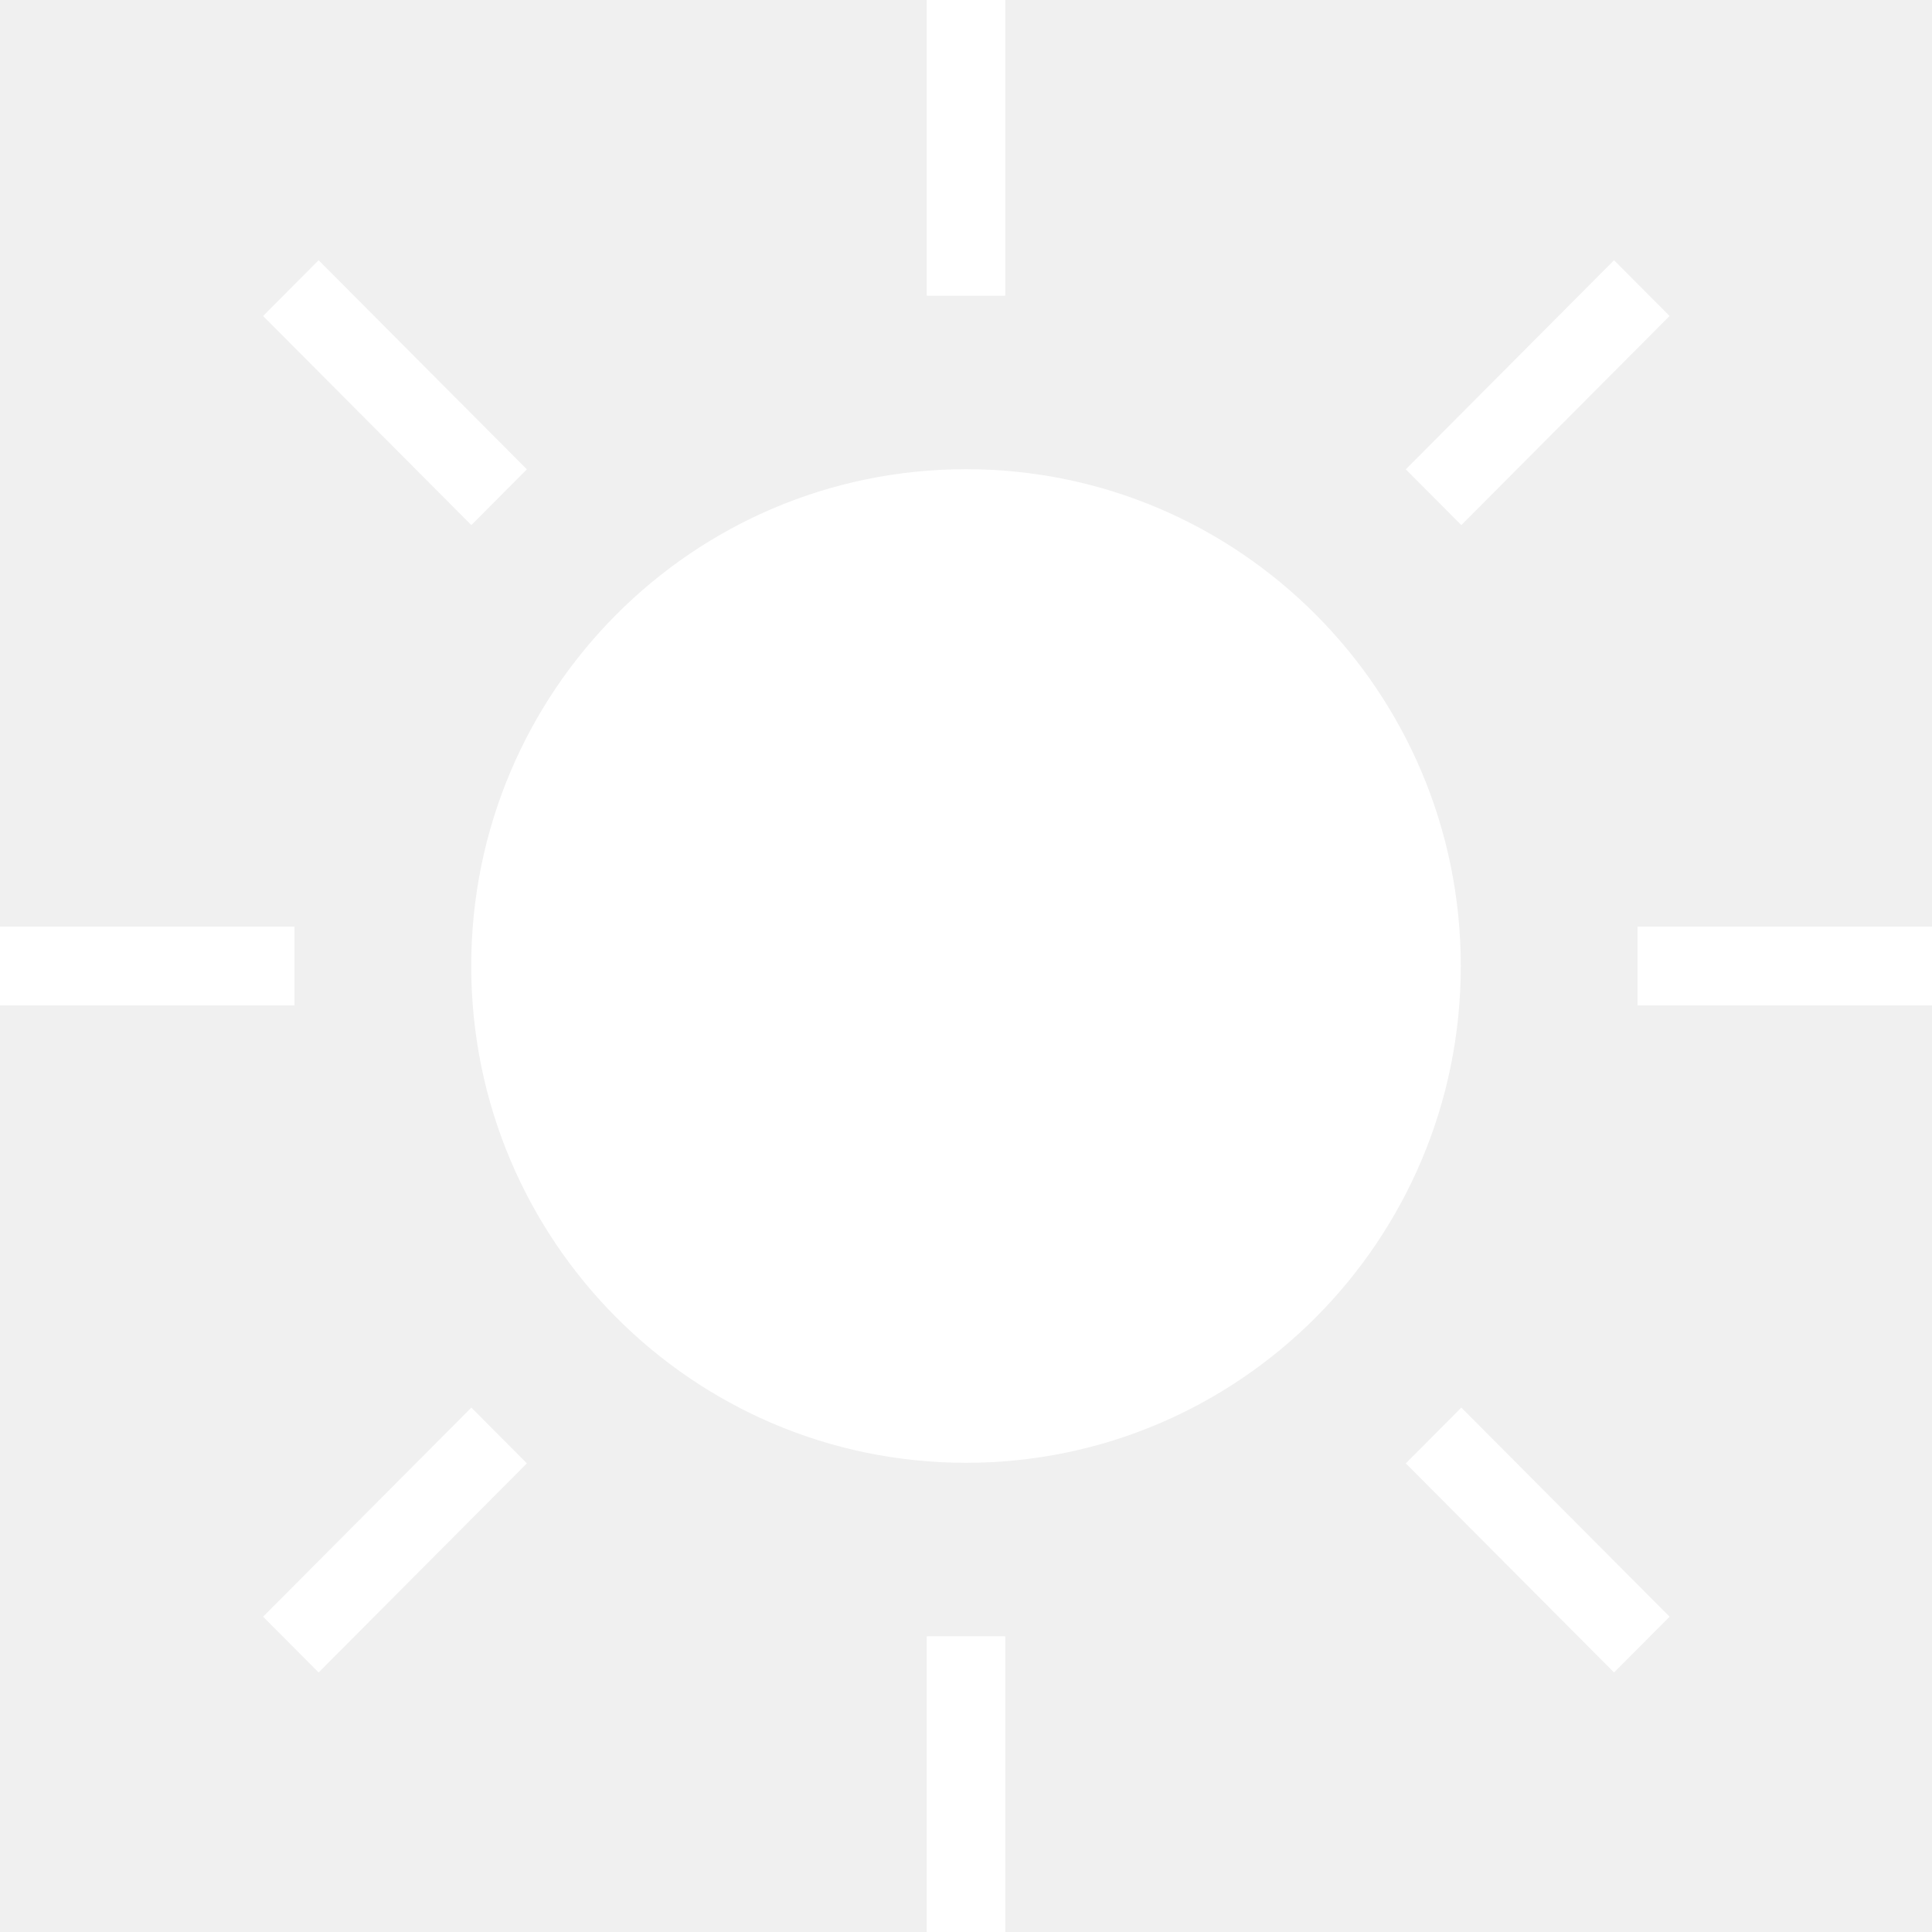
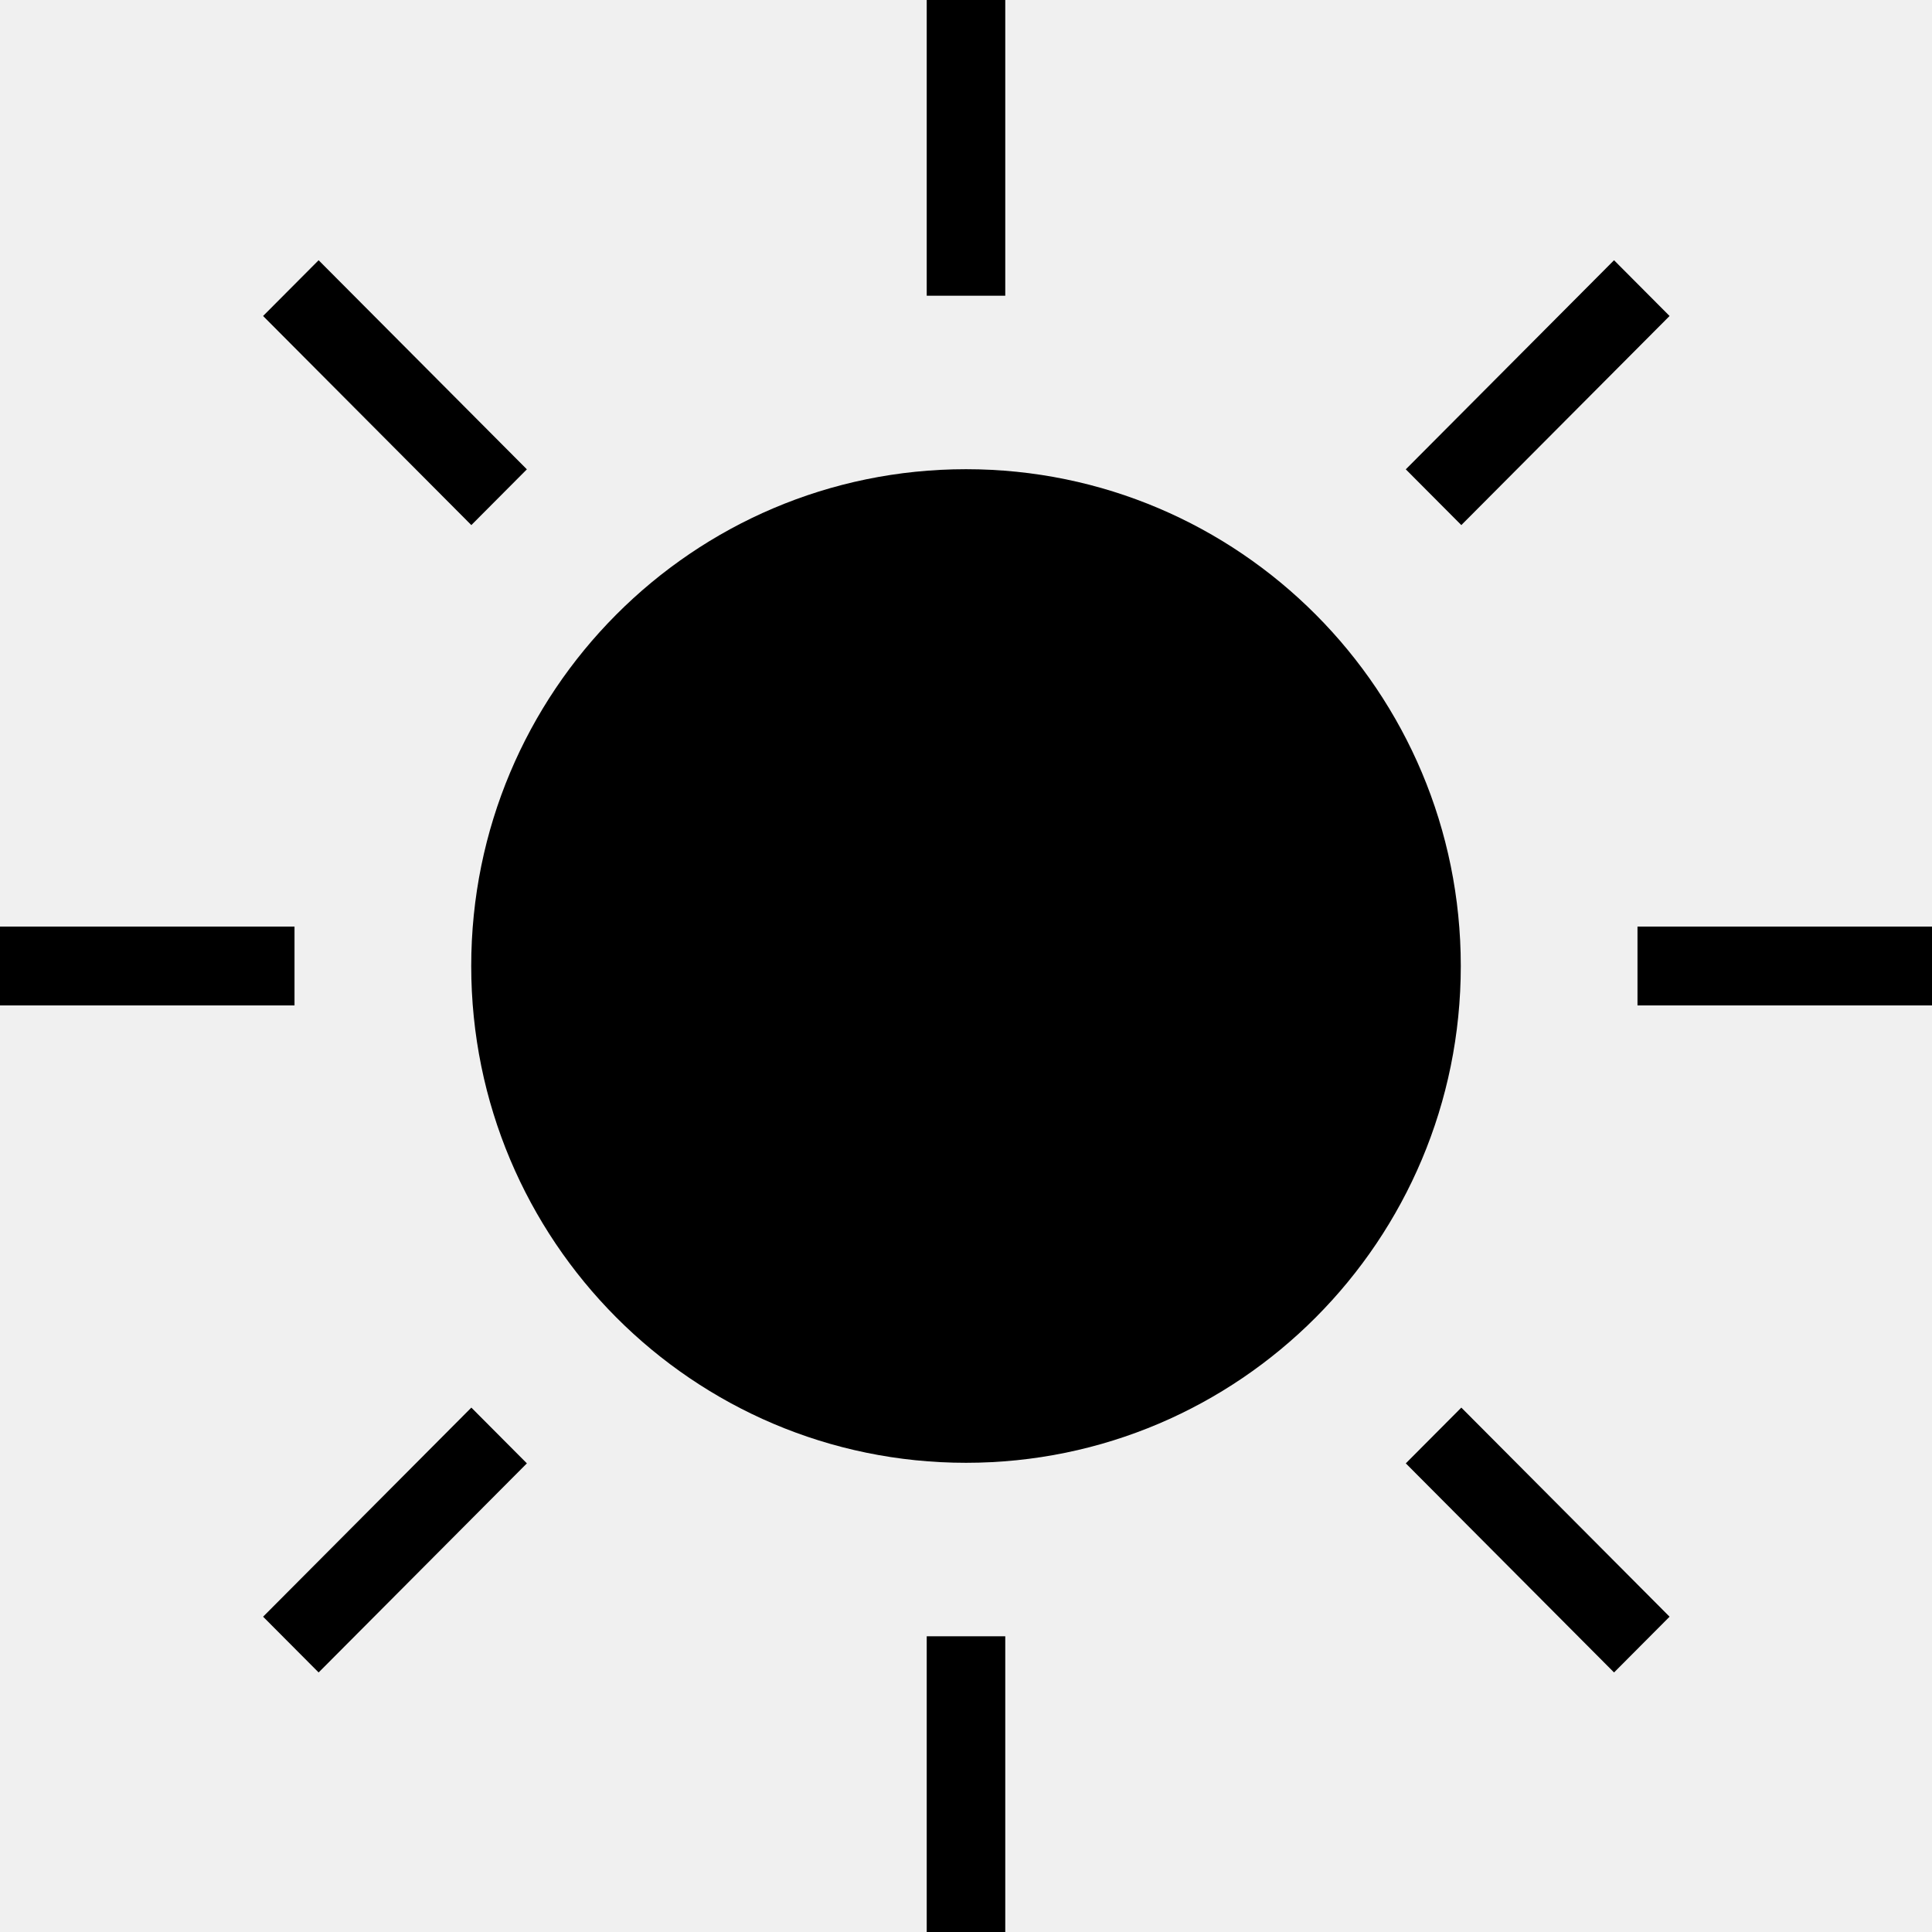
<svg xmlns="http://www.w3.org/2000/svg" width="500" height="500" viewBox="0 0 500 500" fill="none">
-   <g clip-path="url(#clip0_17_254)">
-     <ellipse cx="250.002" cy="250" rx="128.049" ry="128.571" fill="white" />
-     <rect x="239.836" width="20.325" height="76.531" fill="white" />
-     <rect x="239.836" y="423.469" width="20.325" height="76.531" fill="white" />
-     <rect width="20.367" height="76.375" transform="matrix(0.705665 0.708545 -0.705665 0.708545 417.711 67.3472)" fill="white" />
-     <rect width="20.367" height="76.375" transform="matrix(0.705665 -0.708545 0.705665 0.708545 68.0859 81.7778)" fill="white" />
-     <rect width="20.367" height="76.375" transform="matrix(0.705665 0.708545 -0.705665 0.708545 121.984 364.286)" fill="white" />
-     <rect x="500" y="239.796" width="20.408" height="76.219" transform="rotate(90 500 239.796)" fill="white" />
-     <rect x="76.219" y="239.796" width="20.408" height="76.219" transform="rotate(90 76.2188 239.796)" fill="white" />
-     <rect width="20.367" height="76.375" transform="matrix(-0.705665 0.708545 -0.705665 -0.708546 432.086 418.401)" fill="white" />
+   <g clip-path="url(#clip0_17_171)">
+     <ellipse cx="250.002" cy="250" rx="128.049" ry="128.571" fill="black" />
+     <rect x="239.836" width="20.325" height="76.531" fill="black" />
+     <rect x="239.836" y="423.469" width="20.325" height="76.531" fill="black" />
+     <rect width="20.367" height="76.375" transform="matrix(0.705665 0.708545 -0.705665 0.708545 417.711 67.3472)" fill="black" />
+     <rect width="20.367" height="76.375" transform="matrix(0.705665 -0.708545 0.705665 0.708545 68.0859 81.7778)" fill="black" />
+     <rect width="20.367" height="76.375" transform="matrix(0.705665 0.708545 -0.705665 0.708545 121.984 364.286)" fill="black" />
+     <rect x="500" y="239.796" width="20.408" height="76.219" transform="rotate(90 500 239.796)" fill="black" />
+     <rect x="76.219" y="239.796" width="20.408" height="76.219" transform="rotate(90 76.2188 239.796)" fill="black" />
+     <rect width="20.367" height="76.375" transform="matrix(-0.705665 0.708545 -0.705665 -0.708546 432.086 418.401)" fill="black" />
  </g>
  <defs>
-     <clipPath id="clip0_17_254">
+     <clipPath id="clip0_17_171">
      <rect width="500" height="500" fill="white" />
    </clipPath>
  </defs>
</svg>
